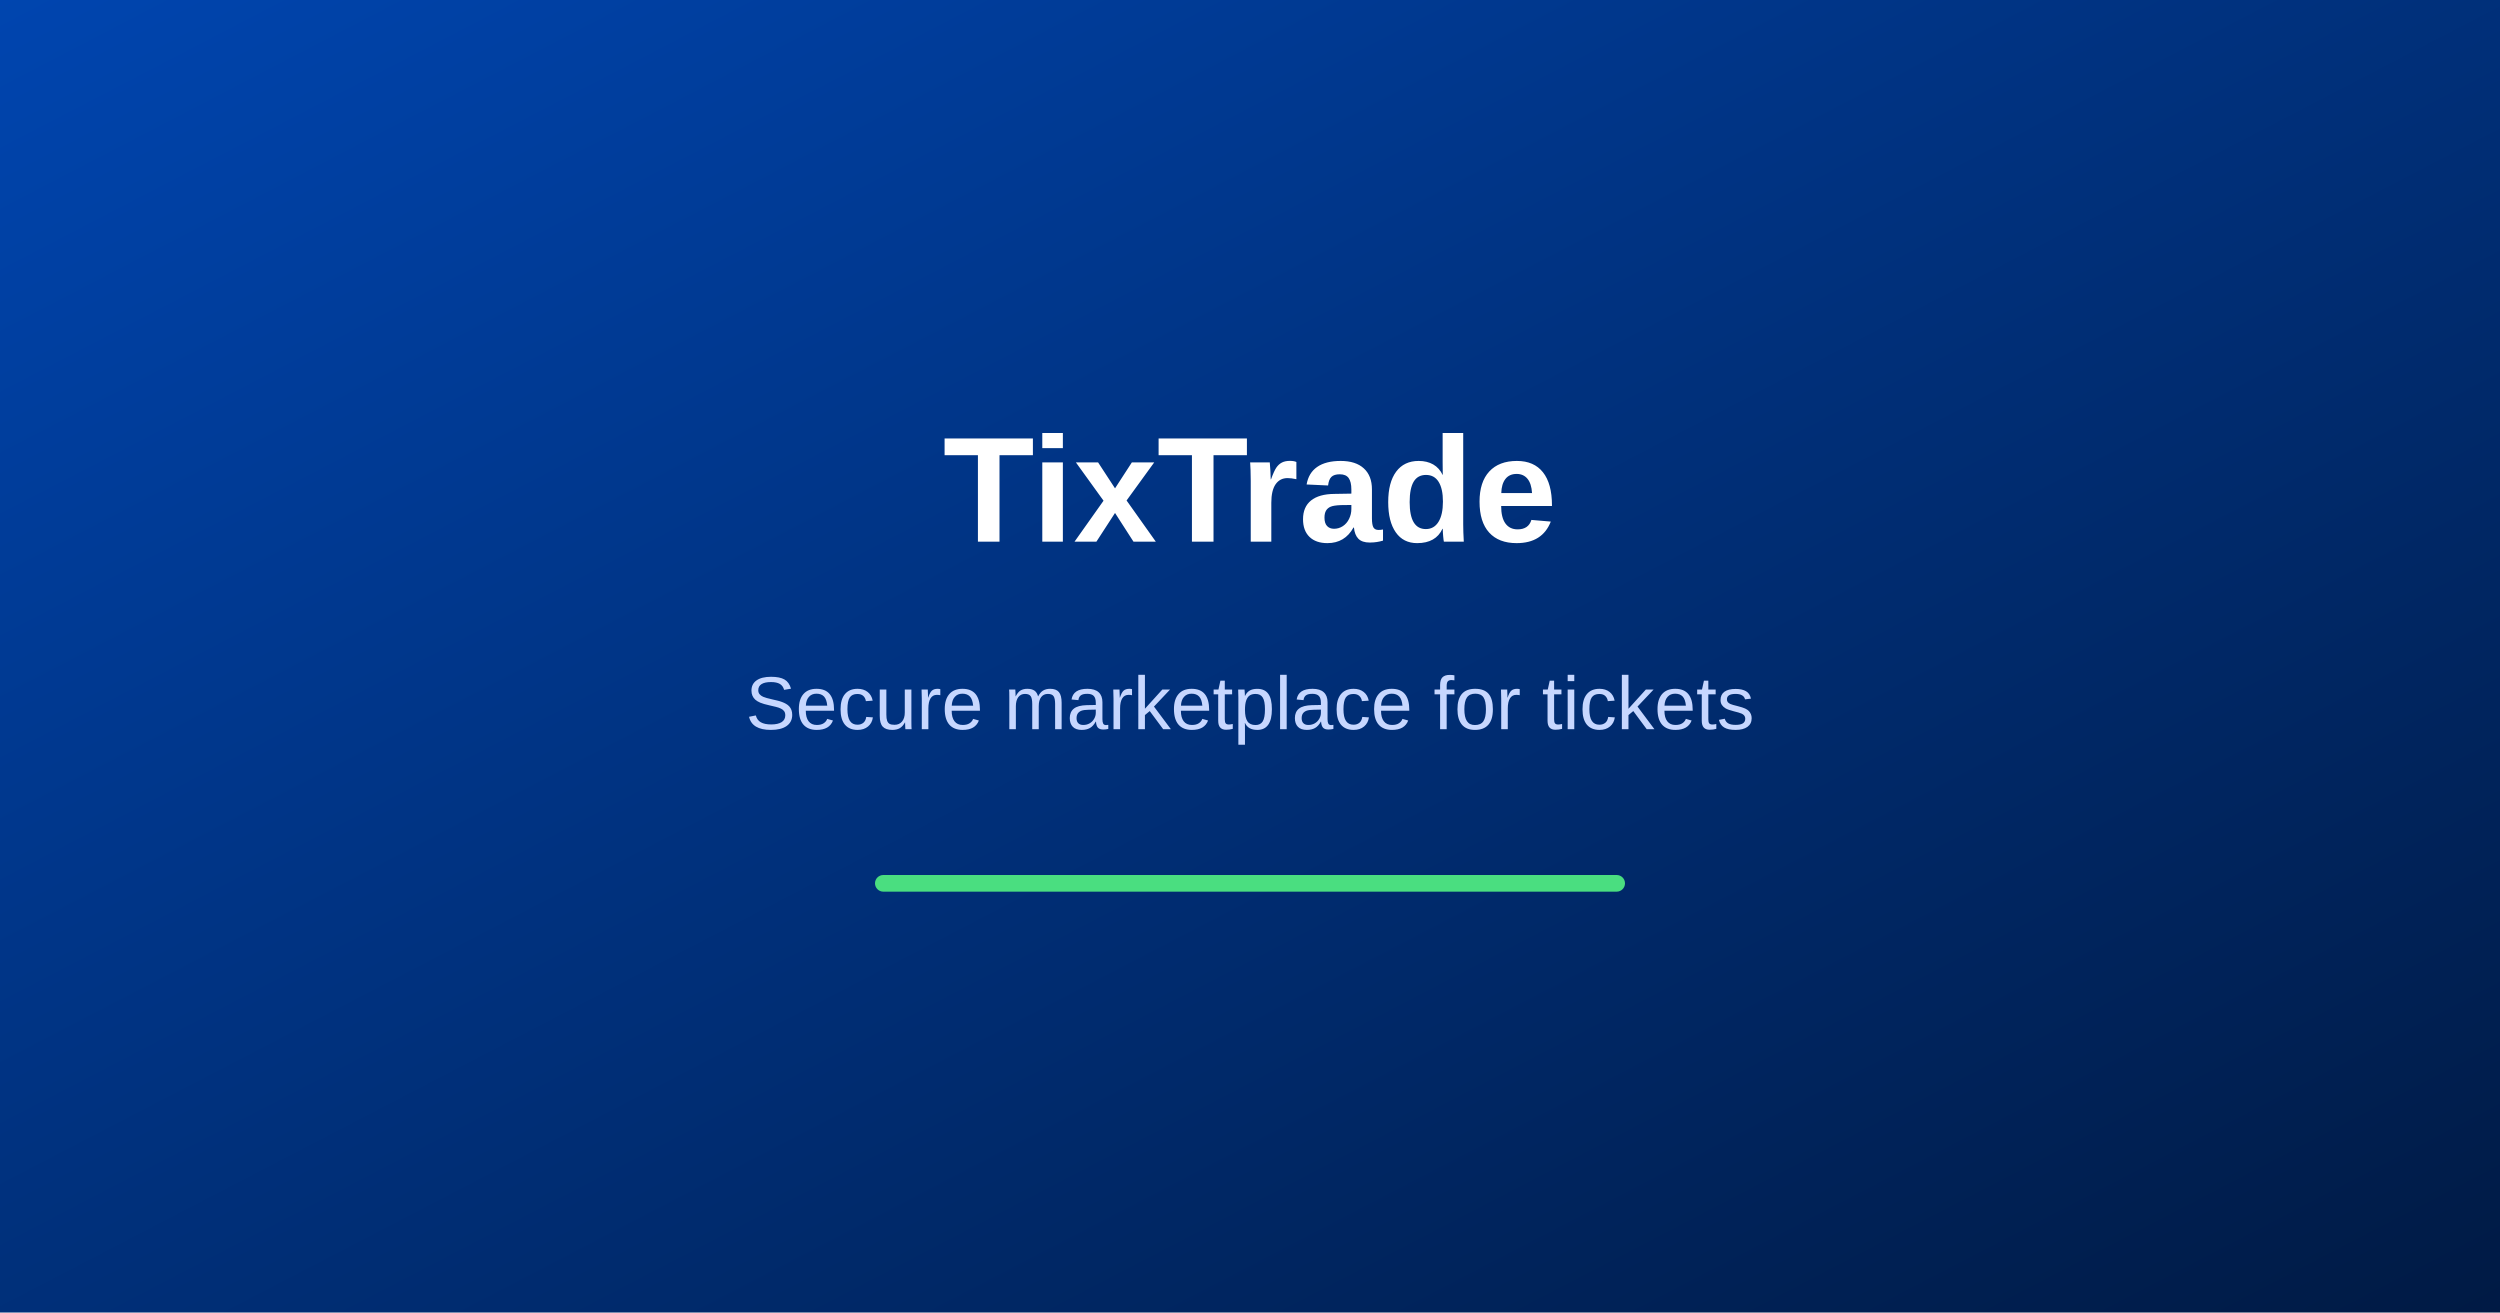
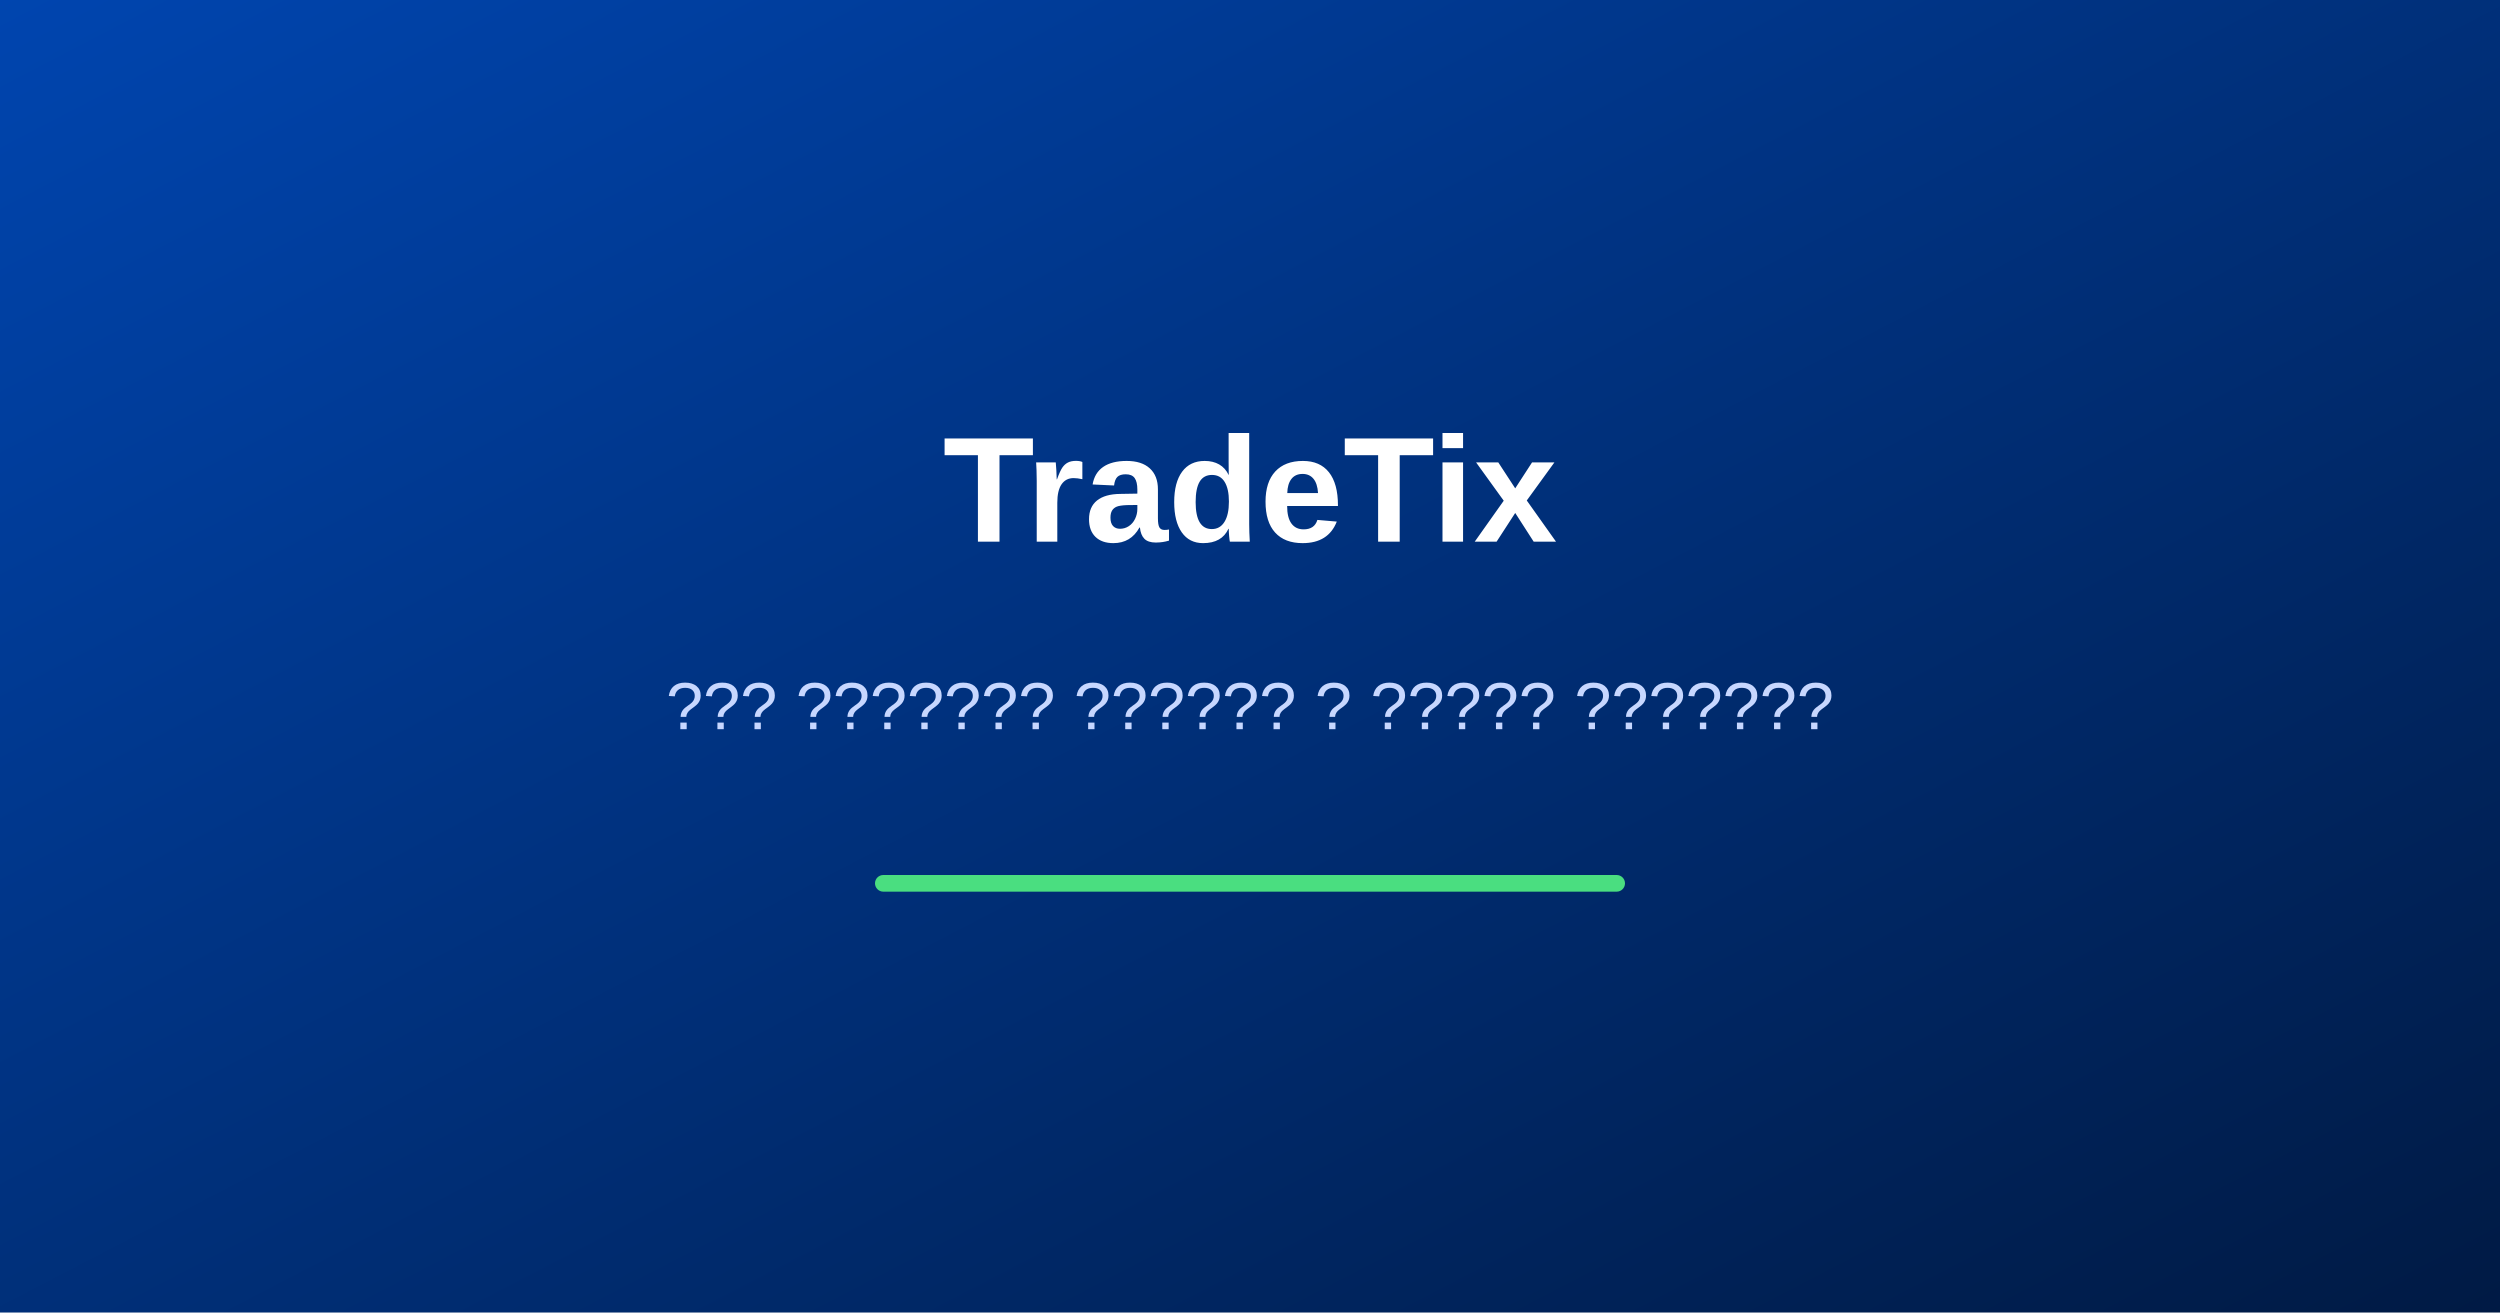
- <svg xmlns="http://www.w3.org/2000/svg" width="1200" height="630" viewBox="0 0 1200 630" role="img" aria-label="TixTrade">
+ <svg xmlns="http://www.w3.org/2000/svg" width="1200" height="630" viewBox="0 0 1200 630" role="img" aria-label="TradeTix">
  <defs>
    <linearGradient id="bg" x1="0%" y1="0%" x2="100%" y2="100%">
      <stop offset="0%" style="stop-color:#0045af" />
      <stop offset="100%" style="stop-color:#001a44" />
    </linearGradient>
  </defs>
  <rect width="1200" height="630" fill="url(#bg)" />
-   <text x="600" y="260" text-anchor="middle" fill="#ffffff" font-family="Segoe UI, Arial, sans-serif" font-size="72" font-weight="700">TixTrade</text>
-   <text x="600" y="350" text-anchor="middle" fill="#c7d7ff" font-family="Segoe UI, Arial, sans-serif" font-size="36">Secure marketplace for tickets</text>
+   <text x="600" y="260" text-anchor="middle" fill="#ffffff" font-family="Segoe UI, Arial, sans-serif" font-size="72" font-weight="700">TradeTix</text>
+   <text x="600" y="350" text-anchor="middle" fill="#c7d7ff" font-family="Segoe UI, Arial, sans-serif" font-size="32">??? ??????? ?????? ? ????? ???????</text>
  <rect x="420" y="420" width="360" height="8" rx="4" fill="#4ade80" />
</svg>
